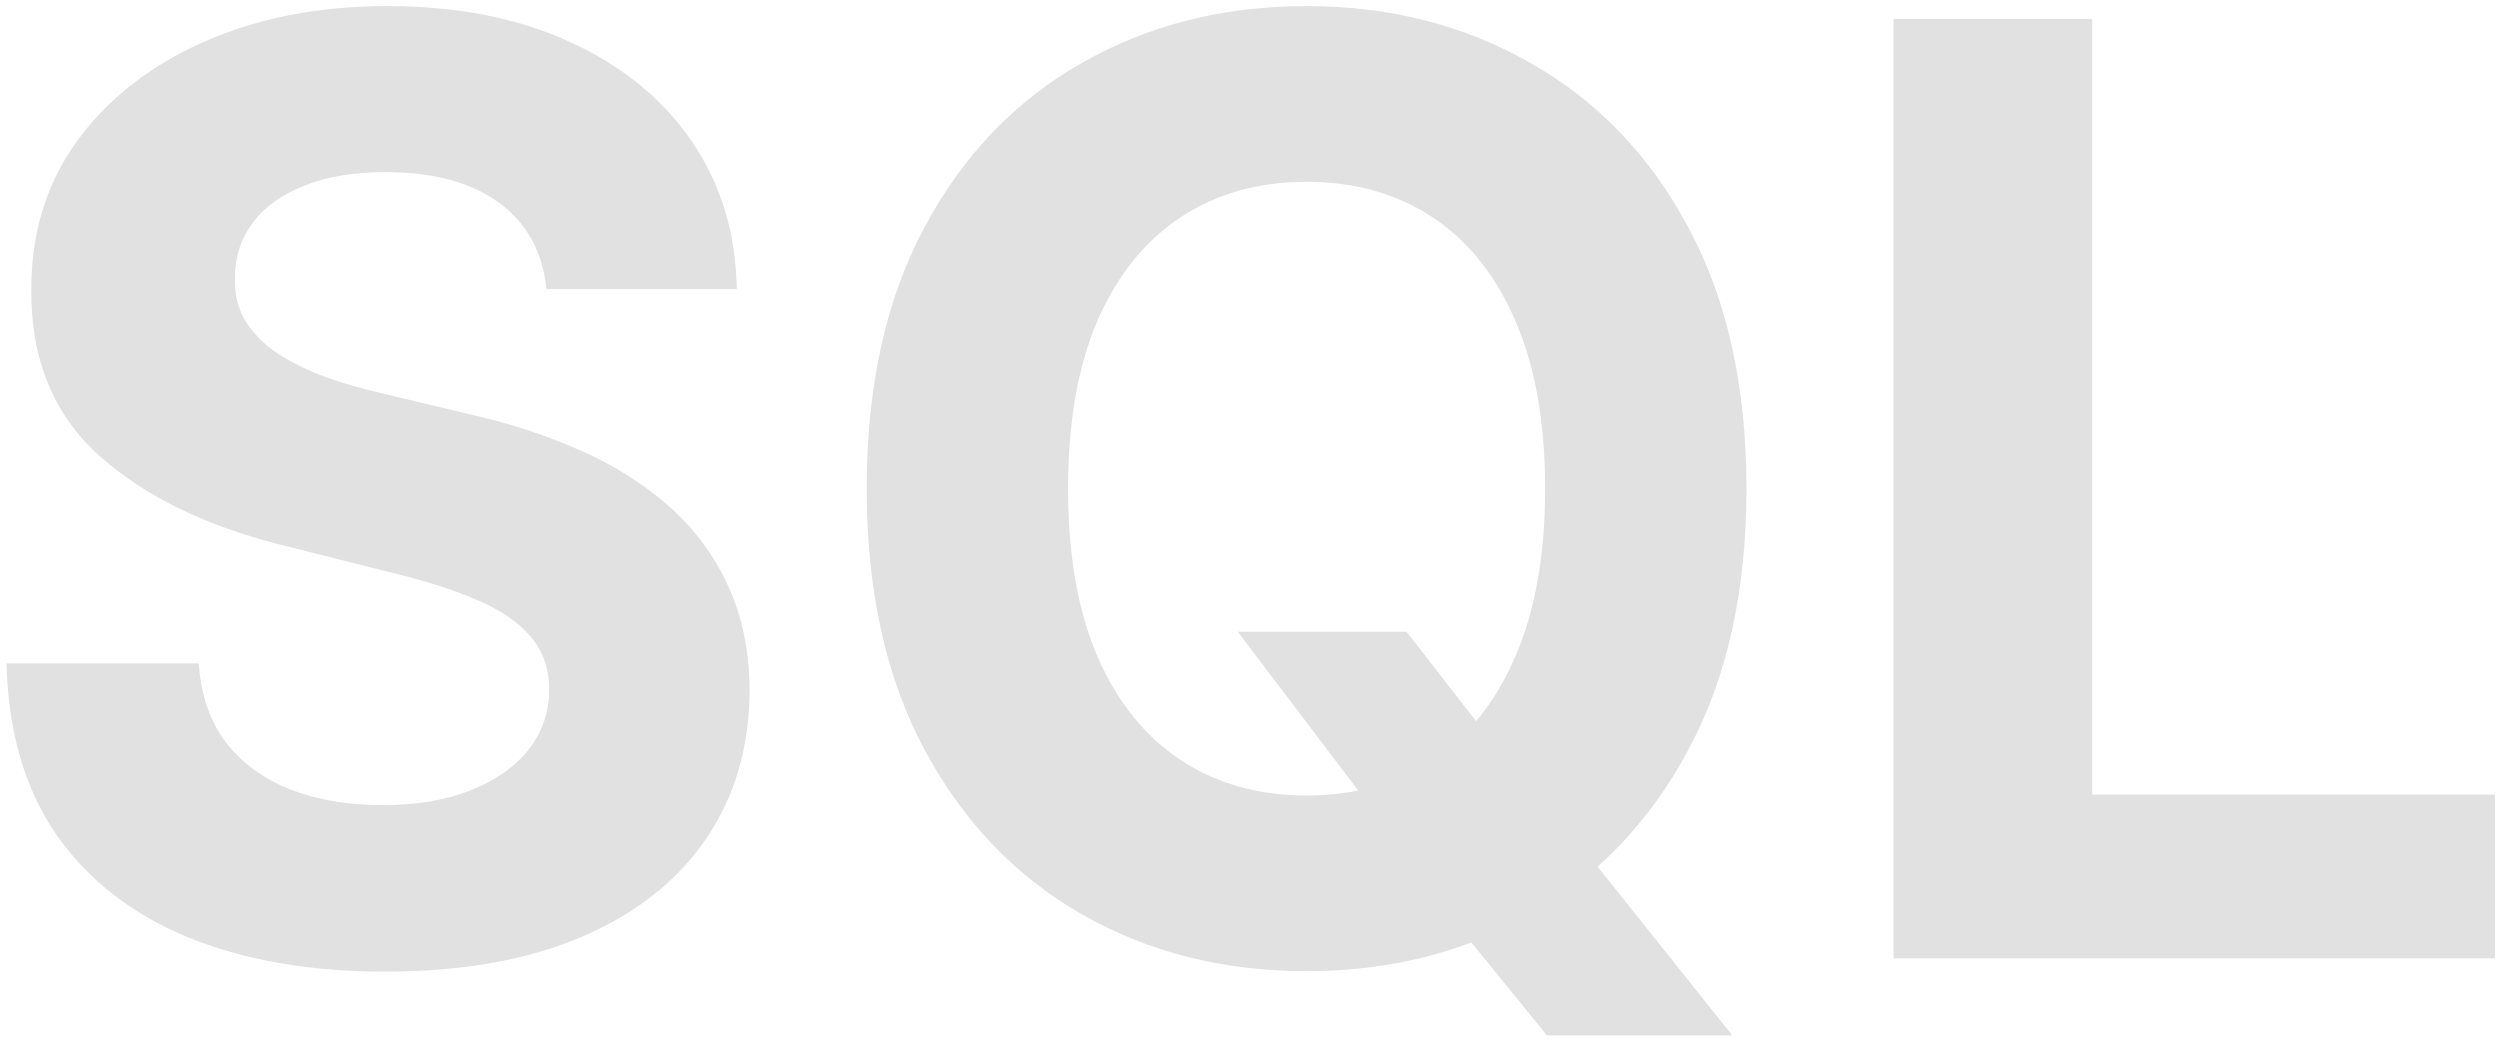
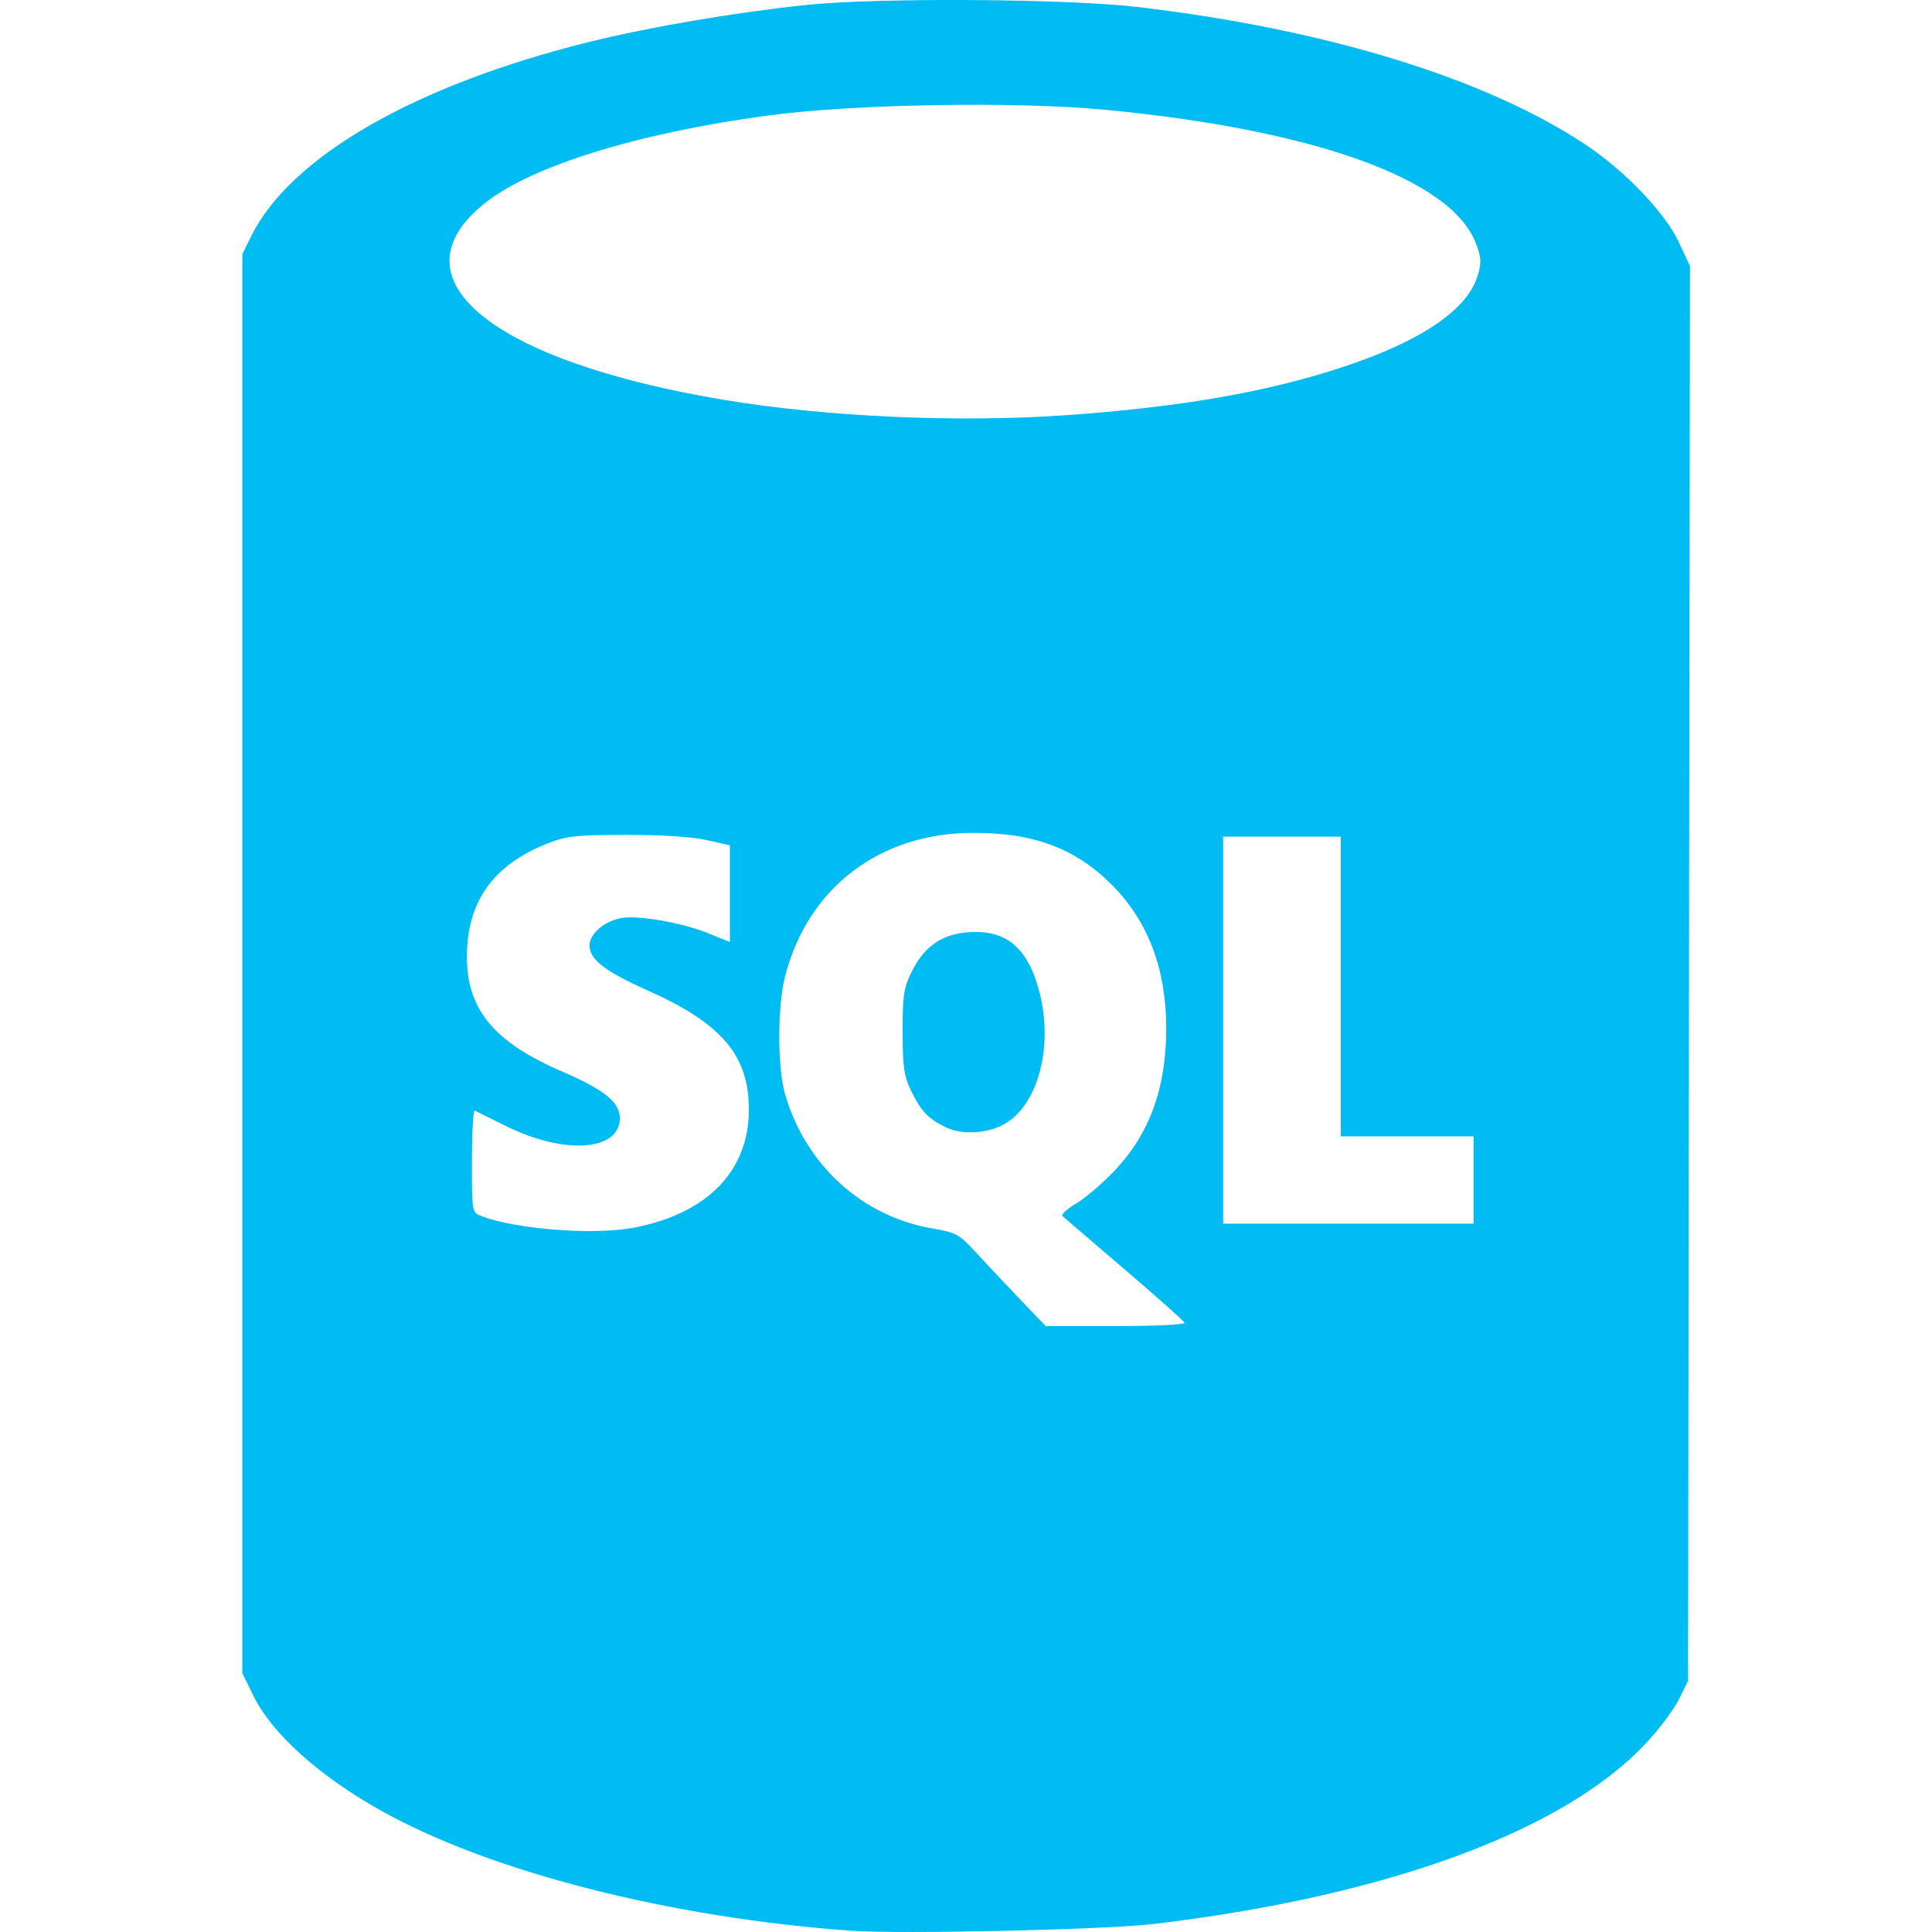
- <svg xmlns="http://www.w3.org/2000/svg" width="60" height="25" viewBox="0 0 60 25" fill="none">
-   <path d="M13.114 6.939C13.026 6.051 12.648 5.361 11.98 4.869C11.313 4.377 10.406 4.131 9.261 4.131C8.483 4.131 7.827 4.241 7.291 4.462C6.755 4.674 6.344 4.972 6.058 5.353C5.779 5.735 5.64 6.168 5.64 6.652C5.625 7.056 5.709 7.408 5.893 7.709C6.084 8.01 6.344 8.271 6.674 8.491C7.005 8.704 7.386 8.891 7.819 9.052C8.252 9.206 8.715 9.338 9.206 9.449L11.232 9.933C12.215 10.153 13.118 10.447 13.94 10.814C14.762 11.181 15.474 11.632 16.076 12.168C16.677 12.703 17.143 13.335 17.474 14.061C17.811 14.788 17.984 15.621 17.991 16.56C17.984 17.94 17.631 19.136 16.934 20.149C16.244 21.154 15.246 21.936 13.94 22.494C12.641 23.044 11.074 23.319 9.239 23.319C7.419 23.319 5.834 23.04 4.484 22.483C3.141 21.925 2.091 21.099 1.335 20.006C0.587 18.905 0.194 17.543 0.157 15.921H4.77C4.821 16.677 5.038 17.309 5.419 17.815C5.808 18.314 6.326 18.692 6.972 18.949C7.625 19.198 8.362 19.323 9.184 19.323C9.992 19.323 10.692 19.206 11.287 18.971C11.889 18.736 12.355 18.409 12.685 17.991C13.015 17.573 13.18 17.092 13.18 16.549C13.18 16.043 13.03 15.617 12.729 15.272C12.435 14.927 12.002 14.633 11.43 14.391C10.865 14.149 10.171 13.929 9.349 13.731L6.894 13.114C4.994 12.652 3.493 11.929 2.392 10.946C1.291 9.962 0.744 8.638 0.752 6.972C0.744 5.607 1.108 4.414 1.842 3.394C2.583 2.374 3.599 1.577 4.891 1.005C6.183 0.433 7.65 0.146 9.294 0.146C10.968 0.146 12.428 0.433 13.676 1.005C14.931 1.577 15.907 2.374 16.604 3.394C17.301 4.414 17.661 5.596 17.683 6.939H13.114ZM29.707 15.162H33.758L35.795 17.782L37.798 20.116L41.574 24.849H37.127L34.529 21.657L33.197 19.764L29.707 15.162ZM41.915 11.727C41.915 14.186 41.449 16.277 40.517 18.002C39.593 19.727 38.33 21.044 36.73 21.954C35.138 22.857 33.347 23.308 31.358 23.308C29.355 23.308 27.557 22.853 25.964 21.943C24.371 21.033 23.113 19.716 22.188 17.991C21.263 16.267 20.801 14.178 20.801 11.727C20.801 9.269 21.263 7.177 22.188 5.452C23.113 3.728 24.371 2.414 25.964 1.511C27.557 0.601 29.355 0.146 31.358 0.146C33.347 0.146 35.138 0.601 36.73 1.511C38.33 2.414 39.593 3.728 40.517 5.452C41.449 7.177 41.915 9.269 41.915 11.727ZM37.083 11.727C37.083 10.135 36.844 8.792 36.367 7.698C35.897 6.605 35.233 5.775 34.374 5.21C33.516 4.645 32.51 4.363 31.358 4.363C30.206 4.363 29.201 4.645 28.342 5.21C27.483 5.775 26.815 6.605 26.338 7.698C25.869 8.792 25.634 10.135 25.634 11.727C25.634 13.32 25.869 14.663 26.338 15.756C26.815 16.85 27.483 17.679 28.342 18.244C29.201 18.809 30.206 19.092 31.358 19.092C32.51 19.092 33.516 18.809 34.374 18.244C35.233 17.679 35.897 16.85 36.367 15.756C36.844 14.663 37.083 13.32 37.083 11.727ZM45.446 23V0.455H50.213V19.07H59.879V23H45.446Z" fill="#E1E1E1" />
+ <svg xmlns="http://www.w3.org/2000/svg" viewBox="-8.78 0 70 70" fill="#000000">
+   <g id="SVGRepo_bgCarrier" stroke-width="0" />
+   <g id="SVGRepo_tracerCarrier" stroke-linecap="round" stroke-linejoin="round" />
+   <g id="SVGRepo_iconCarrier">
+     <path d="m 852.971,1013.936 c -6.552,-0.472 -13.029,-2.122 -17,-4.33 -2.262,-1.258 -3.986,-2.803 -4.662,-4.181 l -0.402,-0.82 0,-25.708 0,-25.708 0.318,-0.646 c 1.423,-2.889 5.964,-5.494 12.304,-7.056 2.152,-0.53 5.259,-1.059 7.793,-1.325 2.588,-0.272 9.448,-0.231 12.029,0.073 6.861,0.806 12.7,2.611 16.298,5.038 1.388,0.936 2.811,2.433 3.294,3.464 l 0.414,0.884 -0.035,25.63 -0.035,25.63 -0.332,0.674 c -0.183,0.371 -0.734,1.101 -1.226,1.622 -2.992,3.171 -9.409,5.518 -17.827,6.517 -1.716,0.204 -9.169,0.369 -10.929,0.242 z m 12.075,-22.028 c -0.025,-0.066 -1.005,-0.938 -2.177,-1.939 -1.172,-1.001 -2.181,-1.867 -2.243,-1.924 -0.062,-0.058 0.155,-0.261 0.481,-0.452 0.326,-0.191 0.952,-0.724 1.389,-1.183 1.28,-1.343 1.885,-3.001 1.885,-5.174 0,-2.139 -0.652,-3.865 -1.957,-5.182 -1.315,-1.328 -2.826,-1.898 -5.025,-1.898 -3.39,0 -5.994,1.978 -6.825,5.185 -0.286,1.103 -0.284,3.332 0.003,4.31 0.749,2.551 2.79,4.404 5.331,4.839 0.86,0.147 0.976,0.211 1.562,0.851 0.348,0.381 1.063,1.141 1.588,1.689 l 0.955,0.997 2.539,0 c 1.396,0 2.518,-0.054 2.493,-0.119 z m -8.707,-7.108 c -0.611,-0.319 -0.842,-0.566 -1.191,-1.275 -0.269,-0.547 -0.315,-0.859 -0.318,-2.152 -0.003,-1.314 0.039,-1.598 0.32,-2.169 0.46,-0.934 1.094,-1.376 2.074,-1.447 1.365,-0.099 2.152,0.571 2.565,2.18 0.506,1.973 -0.05,4.071 -1.265,4.767 -0.637,0.365 -1.587,0.407 -2.185,0.095 z m -11.253,3.663 c 2.662,-0.505 4.173,-2.053 4.173,-4.275 0,-1.971 -0.975,-3.12 -3.672,-4.324 -1.543,-0.689 -2.102,-1.121 -2.102,-1.627 0,-0.419 0.531,-0.878 1.148,-0.993 0.603,-0.113 2.202,0.165 3.147,0.547 l 0.792,0.32 0,-1.752 0,-1.752 -0.859,-0.191 c -0.531,-0.118 -1.647,-0.189 -2.921,-0.185 -1.805,0 -2.159,0.044 -2.838,0.314 -1.984,0.788 -2.926,2.13 -2.911,4.149 0.014,1.89 1.011,3.069 3.492,4.129 1.464,0.626 2.051,1.102 2.051,1.665 0,1.196 -1.994,1.344 -4.104,0.303 -0.578,-0.285 -1.097,-0.541 -1.154,-0.57 -0.057,-0.028 -0.103,0.79 -0.103,1.819 0,1.862 0.002,1.871 0.339,2 1.27,0.483 4.076,0.698 5.524,0.423 z m 30.431,-1.728 0,-1.581 -2.406,0 -2.406,0 0,-5.43 0,-5.43 -2.131,0 -2.131,0 0,7.011 0,7.011 4.537,0 4.537,0 0,-1.581 z m -14.847,-27.705 c 4.234,-0.294 7.409,-0.848 10.202,-1.782 2.783,-0.93 4.426,-2.056 4.794,-3.283 0.142,-0.473 0.131,-0.652 -0.067,-1.171 -0.888,-2.325 -5.847,-4.11 -13.425,-4.835 -3.242,-0.31 -9.137,-0.209 -12.227,0.208 -4.716,0.637 -8.543,1.821 -10.245,3.168 -3.443,2.726 0.198,5.724 8.664,7.135 3.671,0.612 8.427,0.828 12.304,0.559 z" fill="#00bcf2" transform="translate(-830.906 -943.981)" />
+   </g>
</svg>
